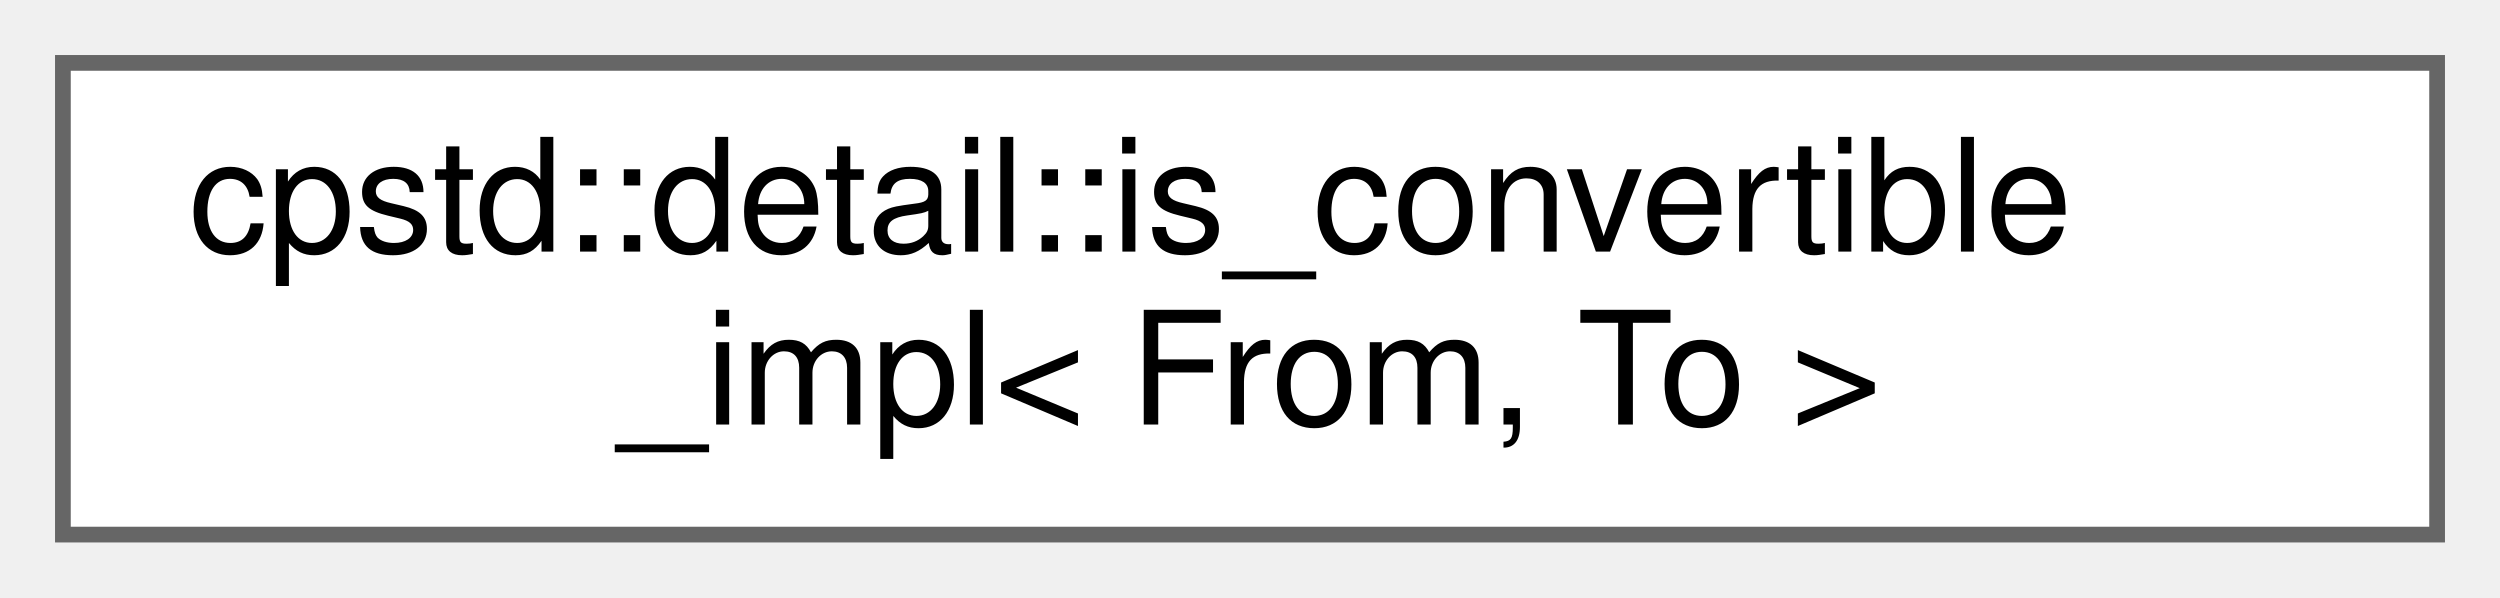
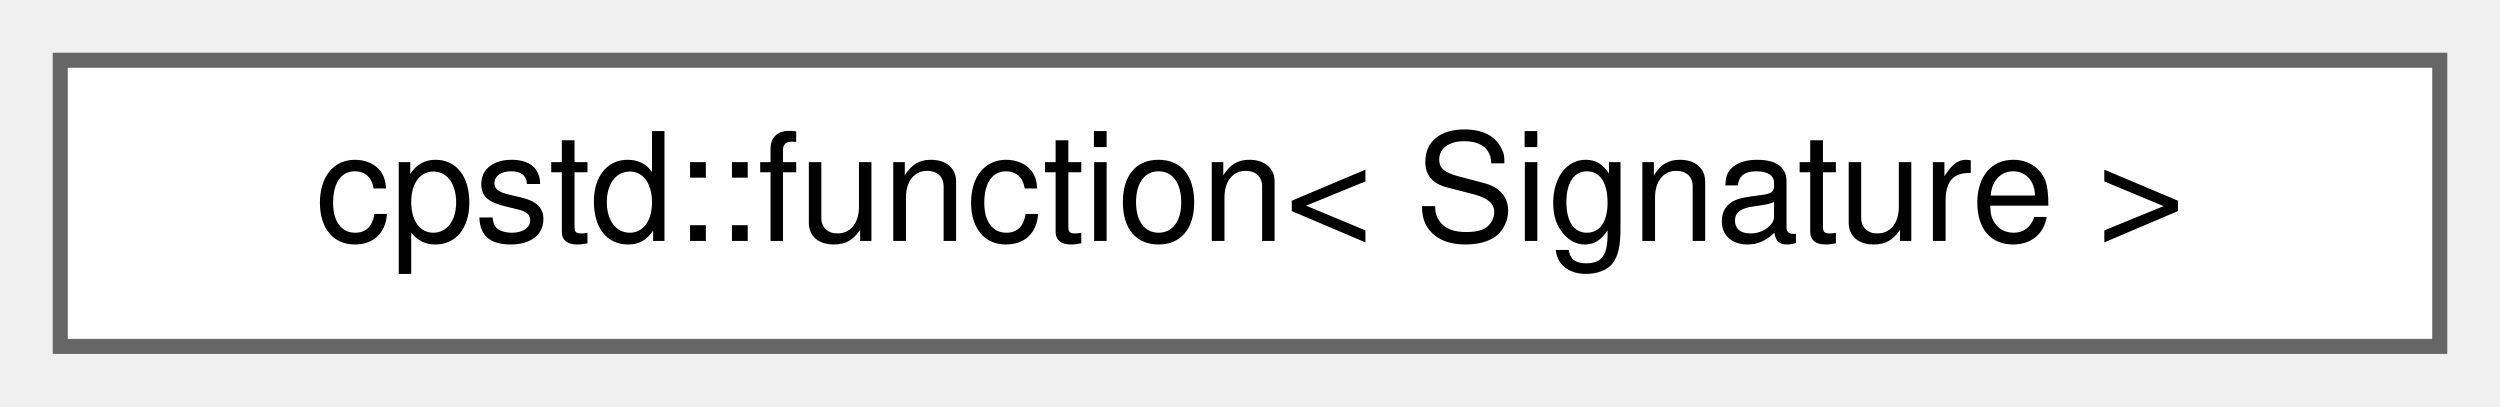
- <svg xmlns="http://www.w3.org/2000/svg" xmlns:xlink="http://www.w3.org/1999/xlink" width="159pt" height="38pt" viewBox="0.00 0.00 159.00 38.00">
-   <g id="graph0" class="graph" transform="scale(1 1) rotate(0) translate(4 34)">
+ <svg xmlns="http://www.w3.org/2000/svg" xmlns:xlink="http://www.w3.org/1999/xlink" width="166pt" height="27pt" viewBox="0.00 0.00 166.00 27.00">
+   <g id="graph0" class="graph" transform="scale(1 1) rotate(0) translate(4 23)">
    <g id="Node000000" class="node">
      <g id="a_Node000000">
-         <a xlink:href="structcpstd_1_1detail_1_1is__convertible__impl.html" target="_top" xlink:title=" ">
-           <polygon fill="white" stroke="#666666" points="151,-30 0,-30 0,0 151,0 151,-30" />
-           <text text-anchor="start" x="8" y="-18" font-family="Helvetica,sans-Serif" font-size="10.00">cpstd::detail::is_convertible</text>
-           <text text-anchor="middle" x="75.5" y="-7" font-family="Helvetica,sans-Serif" font-size="10.00">_impl&lt; From, To &gt;</text>
+         <a xlink:href="classcpstd_1_1function.html" target="_top" xlink:title="Type-erased callable, as std::function.">
+           <polygon fill="white" stroke="#666666" points="158,-19 0,-19 0,0 158,0 158,-19" />
+           <text text-anchor="middle" x="79" y="-7" font-family="Helvetica,sans-Serif" font-size="10.00">cpstd::function&lt; Signature &gt;</text>
        </a>
      </g>
    </g>
  </g>
</svg>
